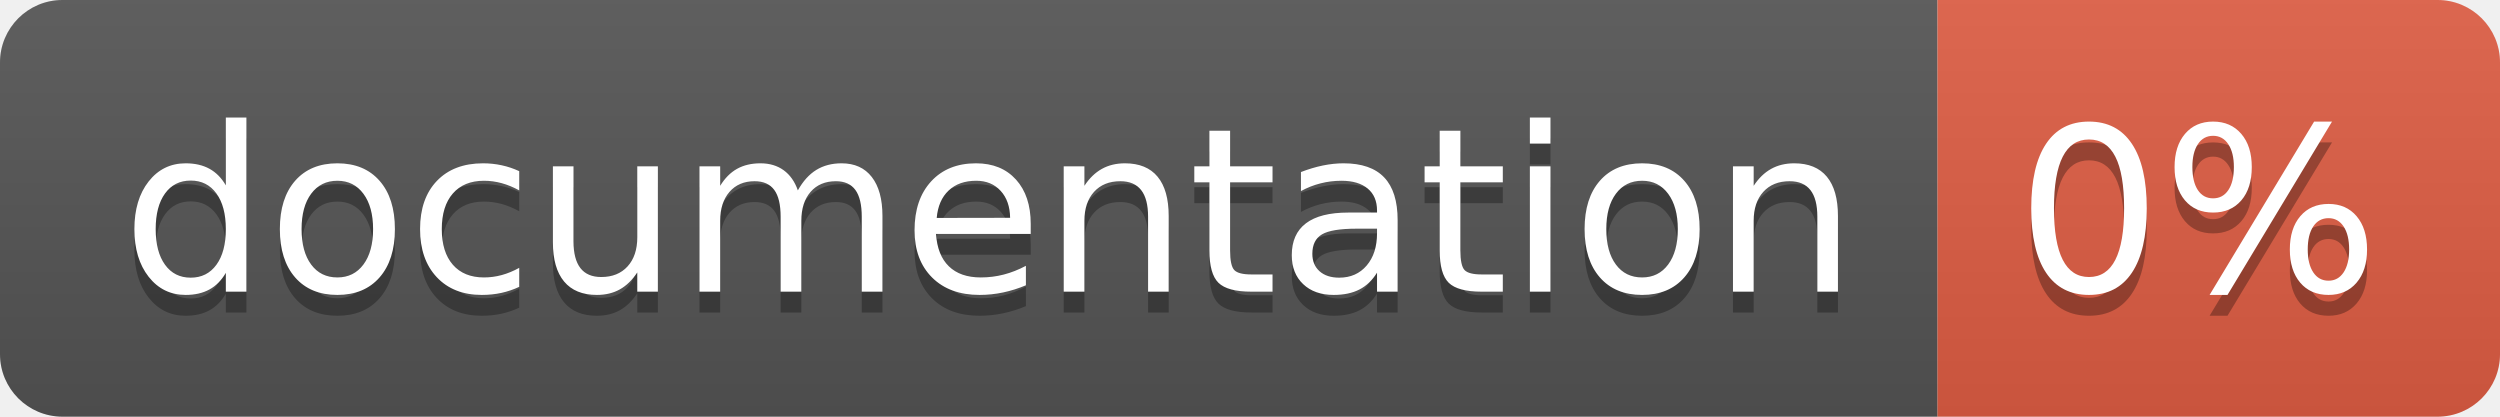
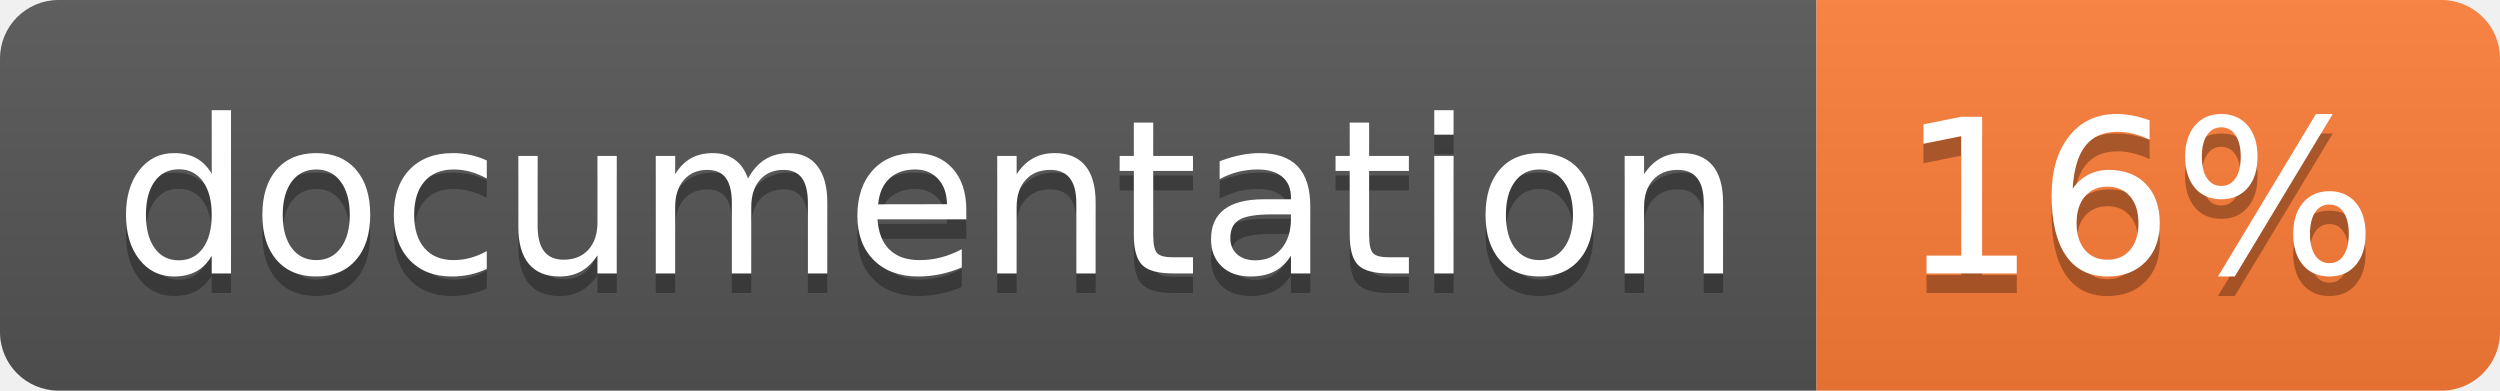
- <svg xmlns="http://www.w3.org/2000/svg" width="120" height="20">
+ <svg xmlns="http://www.w3.org/2000/svg" width="128" height="20">
  <linearGradient id="b" x2="0" y2="100%">
    <stop offset="0" stop-color="#bbb" stop-opacity=".1" />
    <stop offset="1" stop-opacity=".1" />
  </linearGradient>
  <clipPath id="a">
-     <rect width="120" height="20" rx="3" fill="#fff" />
+     <rect width="128" height="20" rx="3" fill="#fff" />
  </clipPath>
  <g clip-path="url(#a)">
    <path fill="#555" d="M0 0h93v20H0z" />
-     <path fill="#e05d44" d="M93 0h27v20H93z" />
-     <path fill="url(#b)" d="M0 0h120v20H0z" />
+     <path fill="#fe7d37" d="M93 0h35v20H93z" />
+     <path fill="url(#b)" d="M0 0h128v20H0z" />
  </g>
  <g fill="#fff" text-anchor="middle" font-family="DejaVu Sans,Verdana,Geneva,sans-serif" font-size="110">
    <text x="475" y="150" fill="#010101" fill-opacity=".3" transform="scale(.1)" textLength="830">
      documentation
    </text>
    <text x="475" y="140" transform="scale(.1)" textLength="830">
      documentation
    </text>
-     <text x="1055" y="150" fill="#010101" fill-opacity=".3" transform="scale(.1)" textLength="170">
-       0%
+     <text x="1095" y="150" fill="#010101" fill-opacity=".3" transform="scale(.1)" textLength="250">
+       16%
    </text>
-     <text x="1055" y="140" transform="scale(.1)" textLength="170">
-       0%
+     <text x="1095" y="140" transform="scale(.1)" textLength="250">
+       16%
    </text>
  </g>
</svg>
